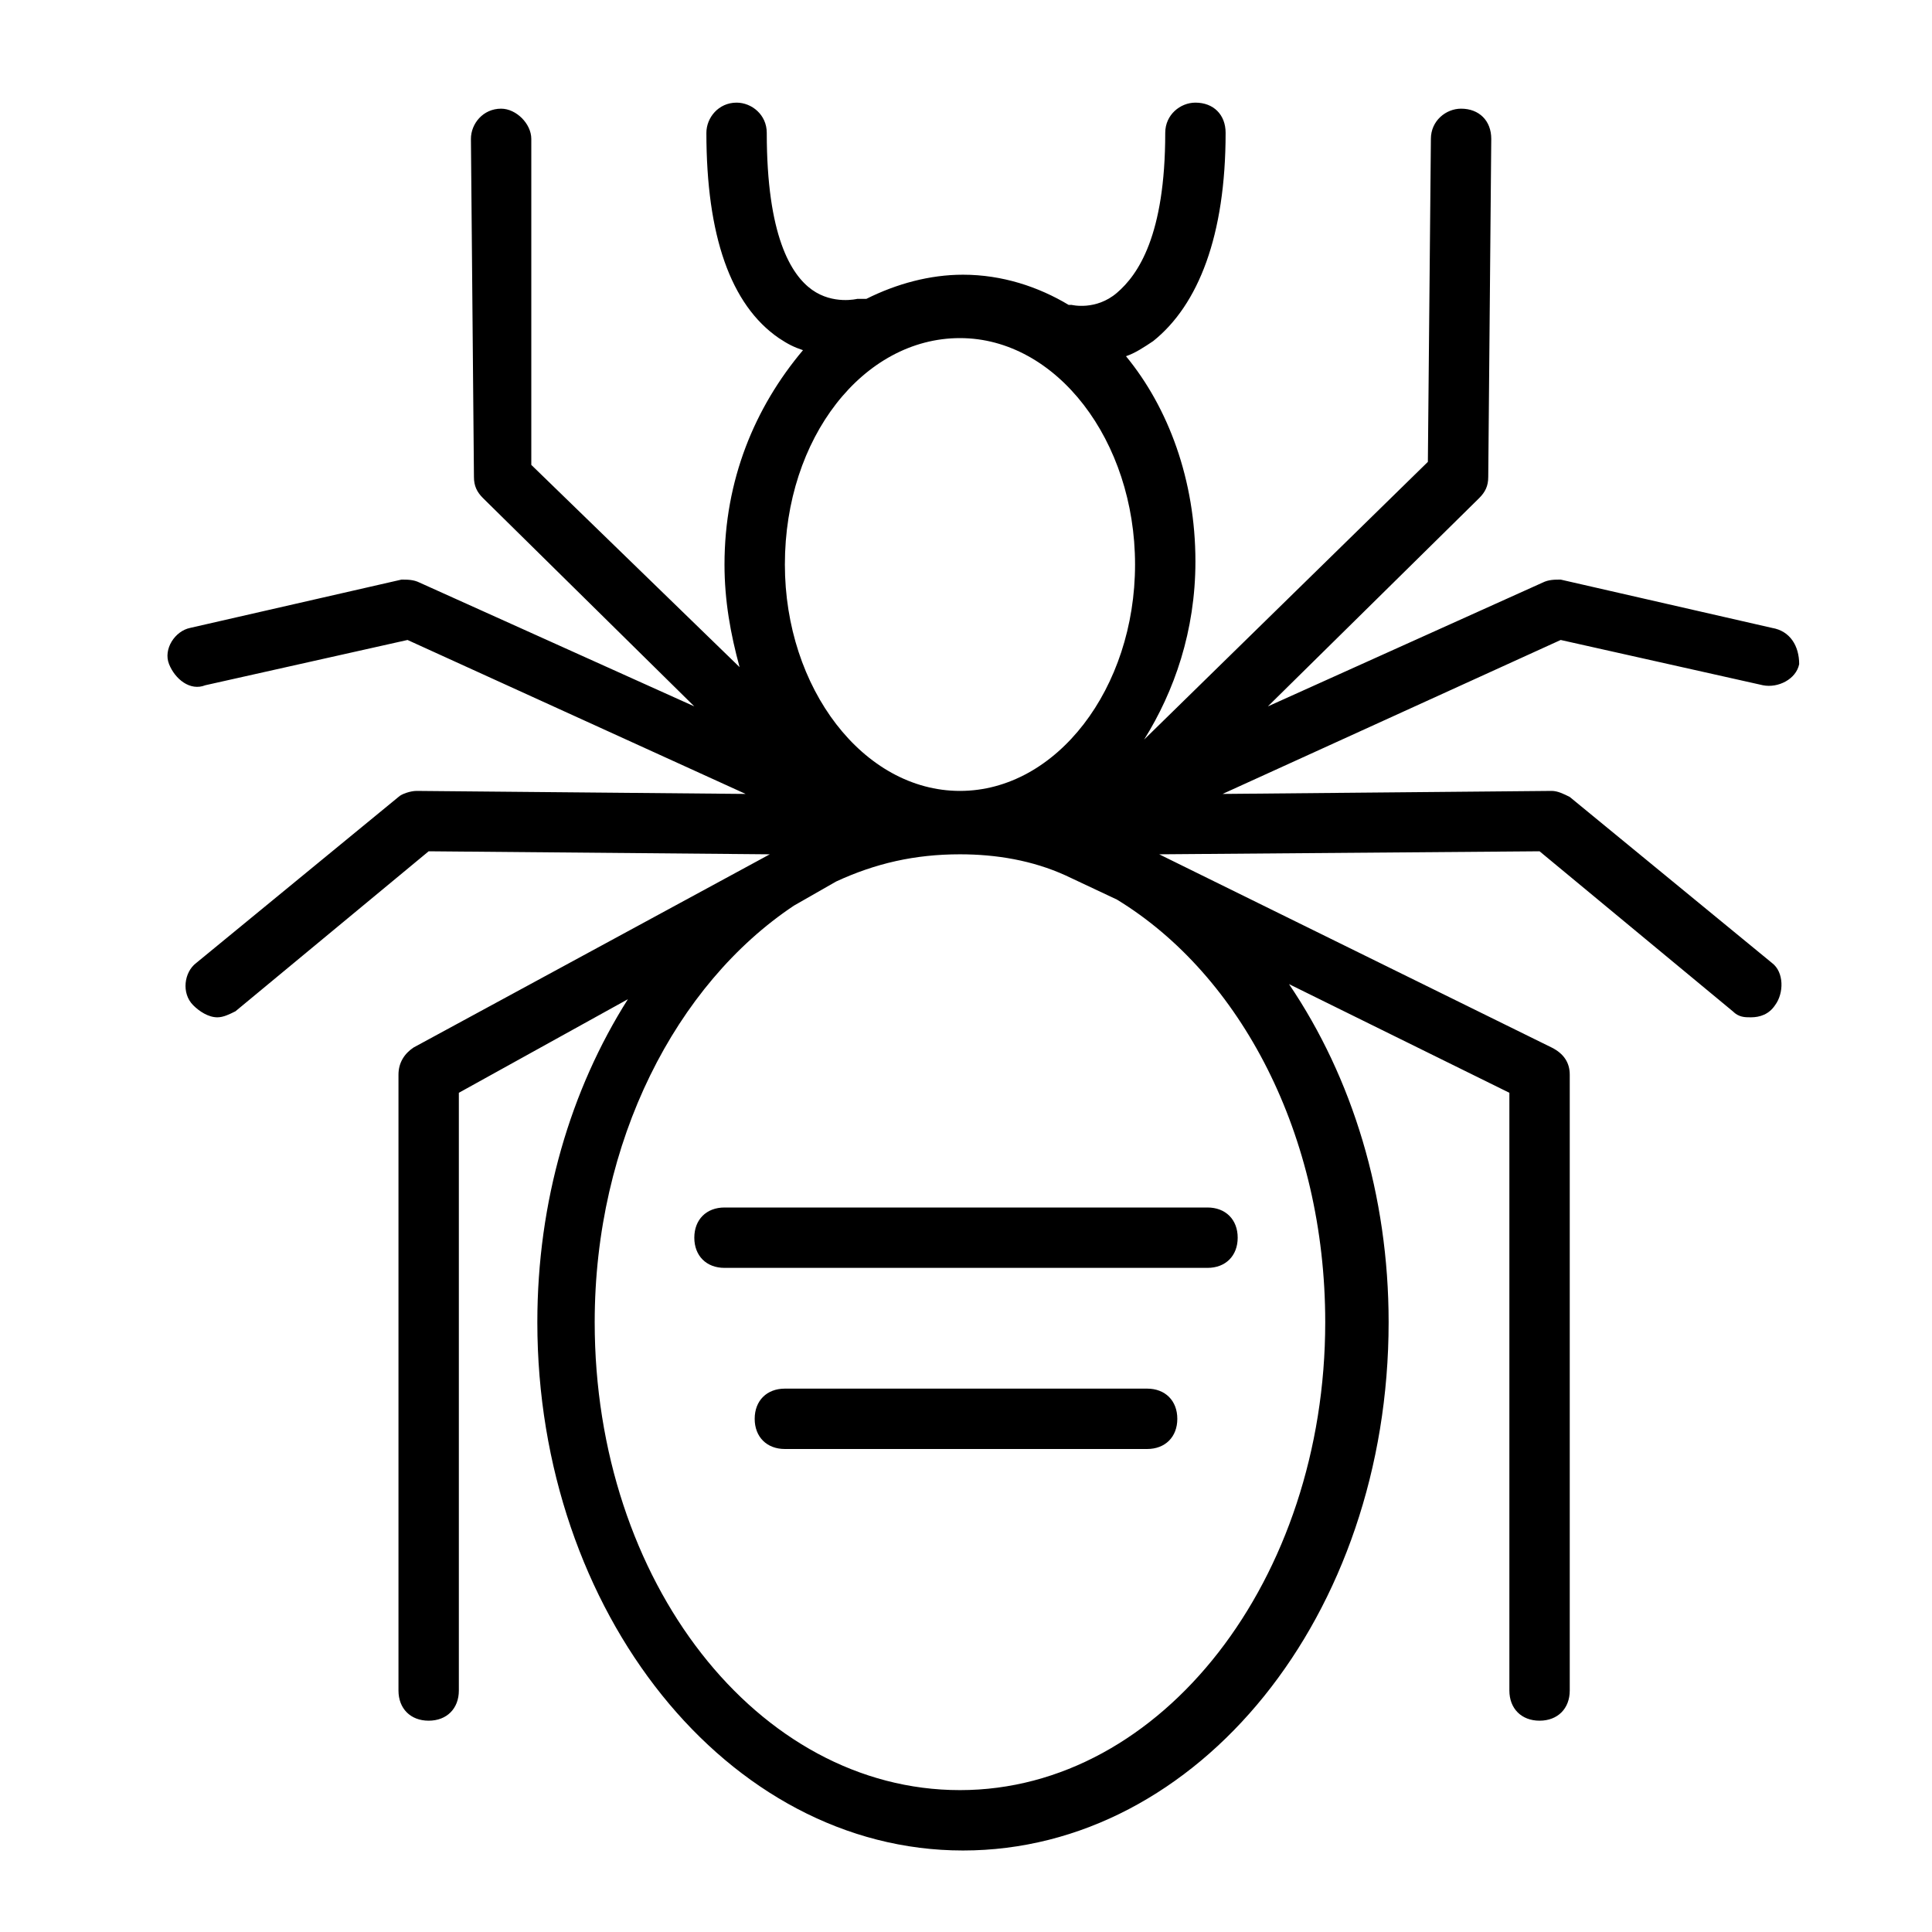
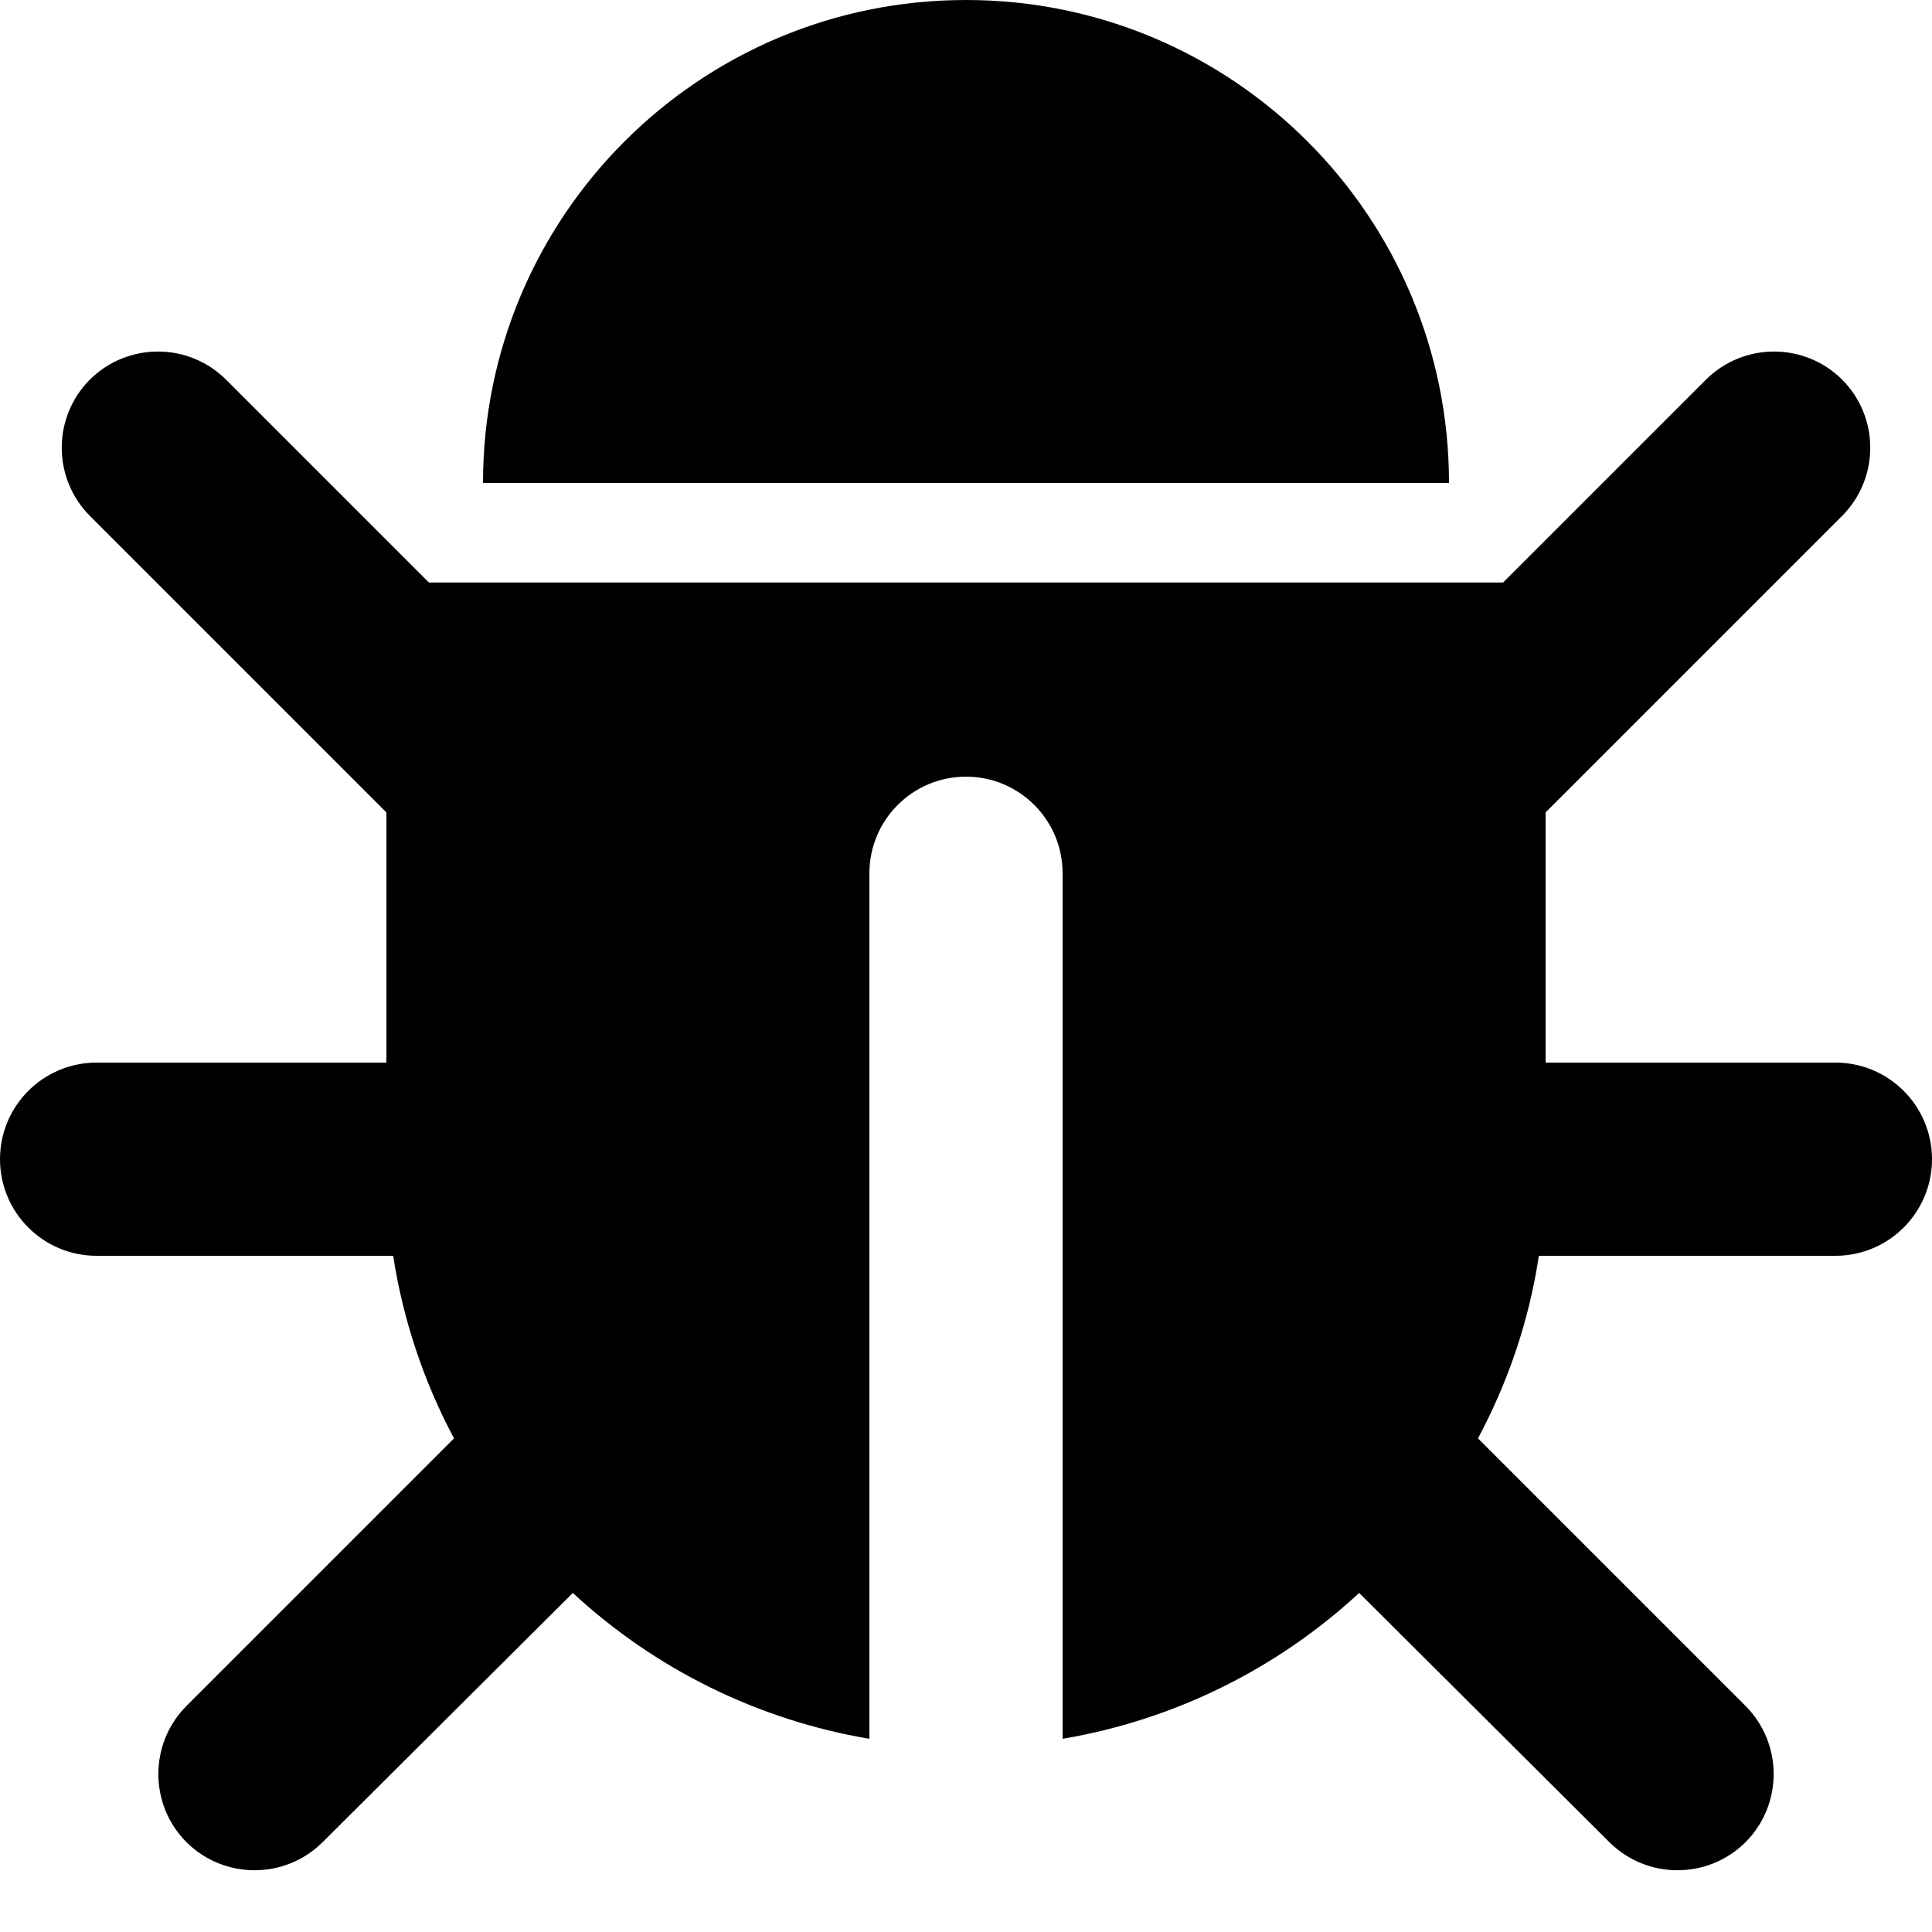
- <svg xmlns="http://www.w3.org/2000/svg" enable-background="new 0 0 64 64" height="64px" id="Layer_1" version="1.1" viewBox="0 0 64 64" width="64px" xml:space="preserve">
-   <g>
-     <path d="M58.7,20.8l-7-1.6c-0.2,0-0.4,0-0.6,0.1L42,23.4l7-6.9c0.2-0.2,0.3-0.4,0.3-0.7l0.1-11.2c0-0.6-0.4-1-1-1c0,0,0,0,0,0   c-0.5,0-1,0.4-1,1l-0.1,10.7l-9.4,9.2c1-1.6,1.7-3.6,1.7-5.9c0-2.7-0.9-5.1-2.3-6.8c0.3-0.1,0.6-0.3,0.9-0.5   c1.5-1.2,2.4-3.5,2.4-6.9c0-0.6-0.4-1-1-1c0,0,0,0,0,0c-0.5,0-1,0.4-1,1c0,3.4-0.9,4.7-1.6,5.3c-0.7,0.6-1.5,0.4-1.5,0.4   c0,0-0.1,0-0.1,0c-1-0.6-2.2-1-3.5-1c-1.1,0-2.2,0.3-3.2,0.8c-0.1,0-0.2,0-0.3,0c0,0-0.8,0.2-1.5-0.3c-0.7-0.5-1.5-1.8-1.5-5.2   c0-0.6-0.5-1-1-1c-0.6,0-1,0.5-1,1c0,3.4,0.8,5.7,2.4,6.8c0.3,0.2,0.5,0.3,0.8,0.4C25,13.5,24,15.9,24,18.7c0,1.2,0.2,2.3,0.5,3.4   l-6.9-6.7L17.6,4.6c0-0.5-0.5-1-1-1c0,0,0,0,0,0c-0.6,0-1,0.5-1,1l0.1,11.2c0,0.3,0.1,0.5,0.3,0.7l7,6.9l-9.1-4.1   c-0.2-0.1-0.4-0.1-0.6-0.1l-7,1.6c-0.5,0.1-0.9,0.7-0.7,1.2s0.7,0.9,1.2,0.7l6.7-1.5l11.2,5.1l-10.9-0.1c-0.2,0-0.5,0.1-0.6,0.2   l-6.7,5.5c-0.4,0.3-0.5,1-0.1,1.4c0.2,0.2,0.5,0.4,0.8,0.4c0.2,0,0.4-0.1,0.6-0.2l6.4-5.3l11.3,0.1l-11.8,6.4   c-0.3,0.2-0.5,0.5-0.5,0.9V56c0,0.6,0.4,1,1,1s1-0.4,1-1V36.2l5.6-3.1c-1.9,3-3,6.7-3,10.7c0,9.6,6.3,17.5,14.1,17.5   c7.8,0,14.1-7.8,14.1-17.5c0-4.2-1.2-8.1-3.3-11.2l7.3,3.6V56c0,0.6,0.4,1,1,1s1-0.4,1-1V35.6c0-0.4-0.2-0.7-0.6-0.9l-13-6.4   L51,28.2l6.4,5.3c0.2,0.2,0.4,0.2,0.6,0.2c0.3,0,0.6-0.1,0.8-0.4c0.3-0.4,0.3-1.1-0.1-1.4L52,26.4c-0.2-0.1-0.4-0.2-0.6-0.2   l-10.9,0.1l11.2-5.1l6.7,1.5c0.5,0.1,1.1-0.2,1.2-0.7C59.6,21.4,59.3,20.9,58.7,20.8z M35.6,27C35.6,27,35.6,27,35.6,27   C35.6,27,35.6,27,35.6,27C35.6,27,35.6,27,35.6,27z M31.8,11.2c3.2,0,5.8,3.4,5.8,7.5c0,4.1-2.6,7.5-5.8,7.5   c-3.2,0-5.8-3.4-5.8-7.5C26,14.5,28.6,11.2,31.8,11.2z M43.9,43.8c0,8.5-5.4,15.5-12.1,15.5c-6.7,0-12.1-6.9-12.1-15.5   c0-6,2.7-11.2,6.6-13.8l1.4-0.8c1.3-0.6,2.6-0.9,4.1-0.9c1.2,0,2.4,0.2,3.5,0.7c0,0,0,0,0,0l1.7,0.8C41.1,32.3,43.9,37.6,43.9,43.8   z" />
-     <path d="M23,41c0,0.6,0.4,1,1,1h16c0.6,0,1-0.4,1-1s-0.4-1-1-1H24C23.4,40,23,40.4,23,41z" />
-     <path d="M38,46H26c-0.6,0-1,0.4-1,1s0.4,1,1,1h12c0.6,0,1-0.4,1-1S38.6,46,38,46z" />
-   </g>
+ <svg xmlns="http://www.w3.org/2000/svg" viewBox="0 0 20 20">
+   <path d="M15.3 14.89l2.77 2.77a1 1 0 0 1 0 1.41 1 1 0 0 1-1.41 0l-2.59-2.58A5.99 5.99 0 0 1 11 18V9.04a1 1 0 0 0-2 0V18a5.98 5.98 0 0 1-3.07-1.51l-2.59 2.58a1 1 0 0 1-1.41 0 1 1 0 0 1 0-1.41l2.77-2.77A5.95 5.95 0 0 1 4.07 13H1a1 1 0 1 1 0-2h3V8.41L.93 5.34a1 1 0 0 1 0-1.41 1 1 0 0 1 1.41 0l2.1 2.1h11.12l2.1-2.1a1 1 0 0 1 1.41 0 1 1 0 0 1 0 1.41L16 8.41V11h3a1 1 0 1 1 0 2h-3.07c-.1.67-.32 1.31-.63 1.89zM15 5H5a5 5 0 1 1 10 0z" />
</svg>
